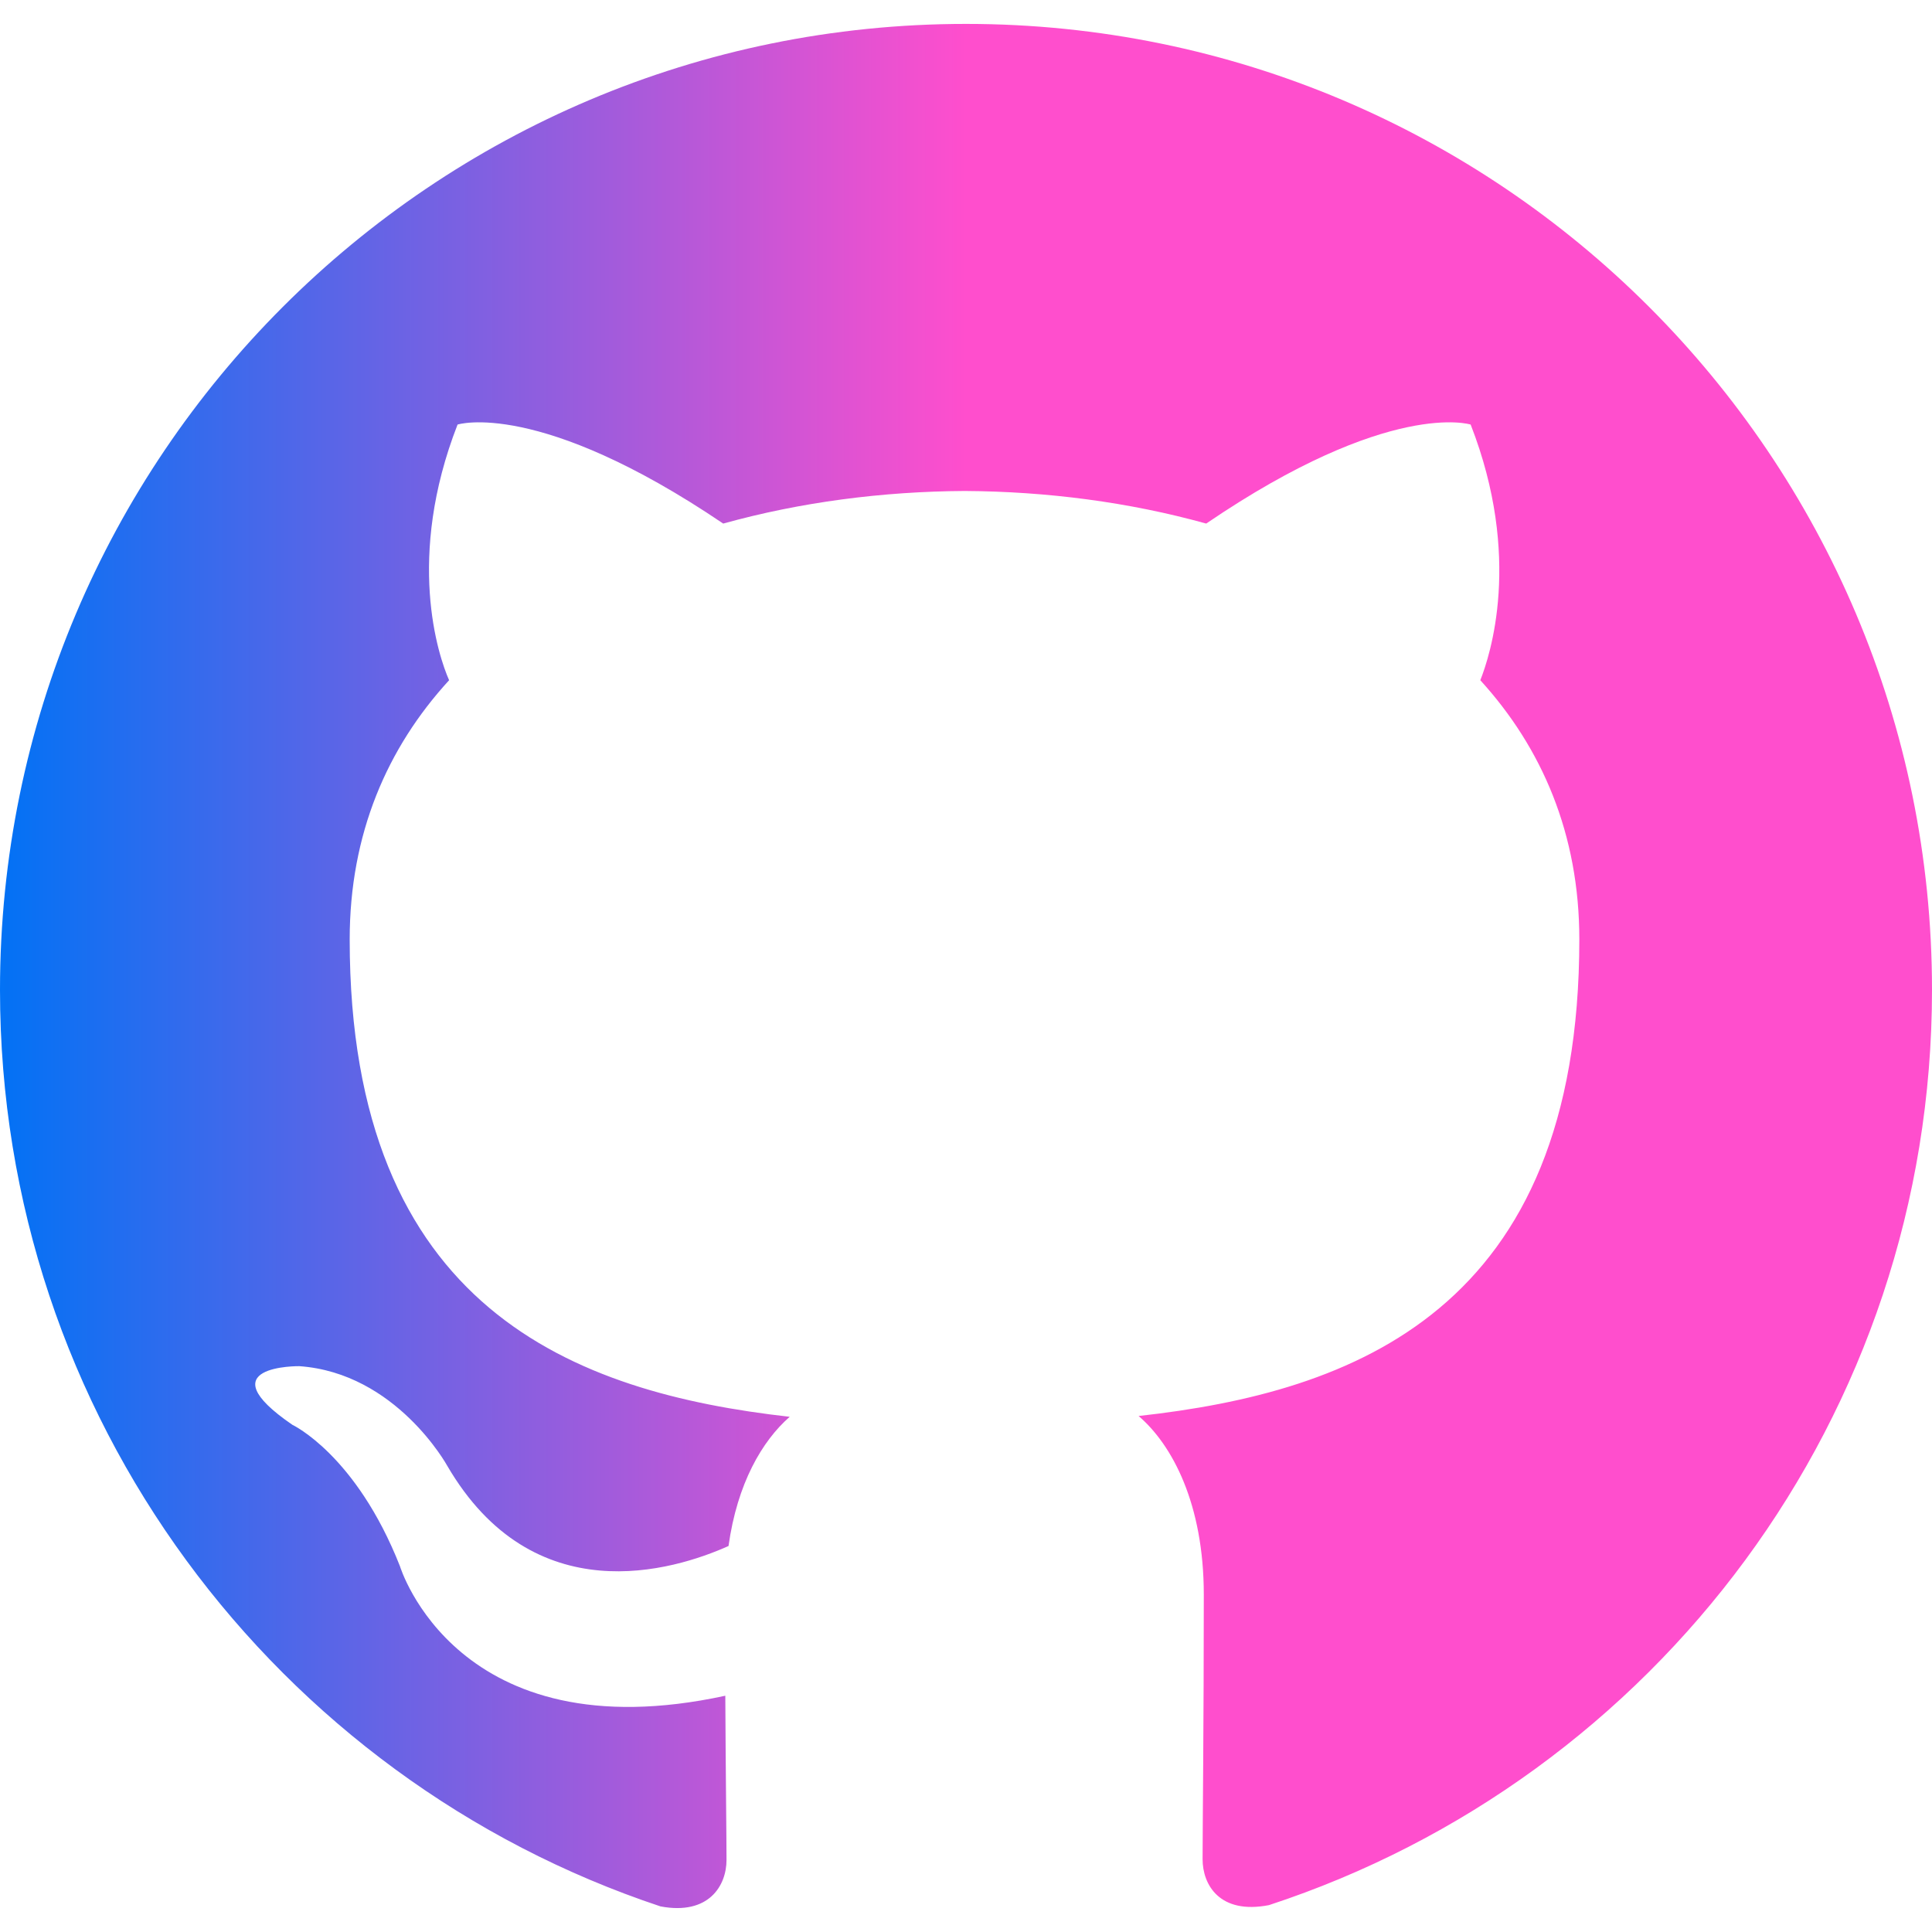
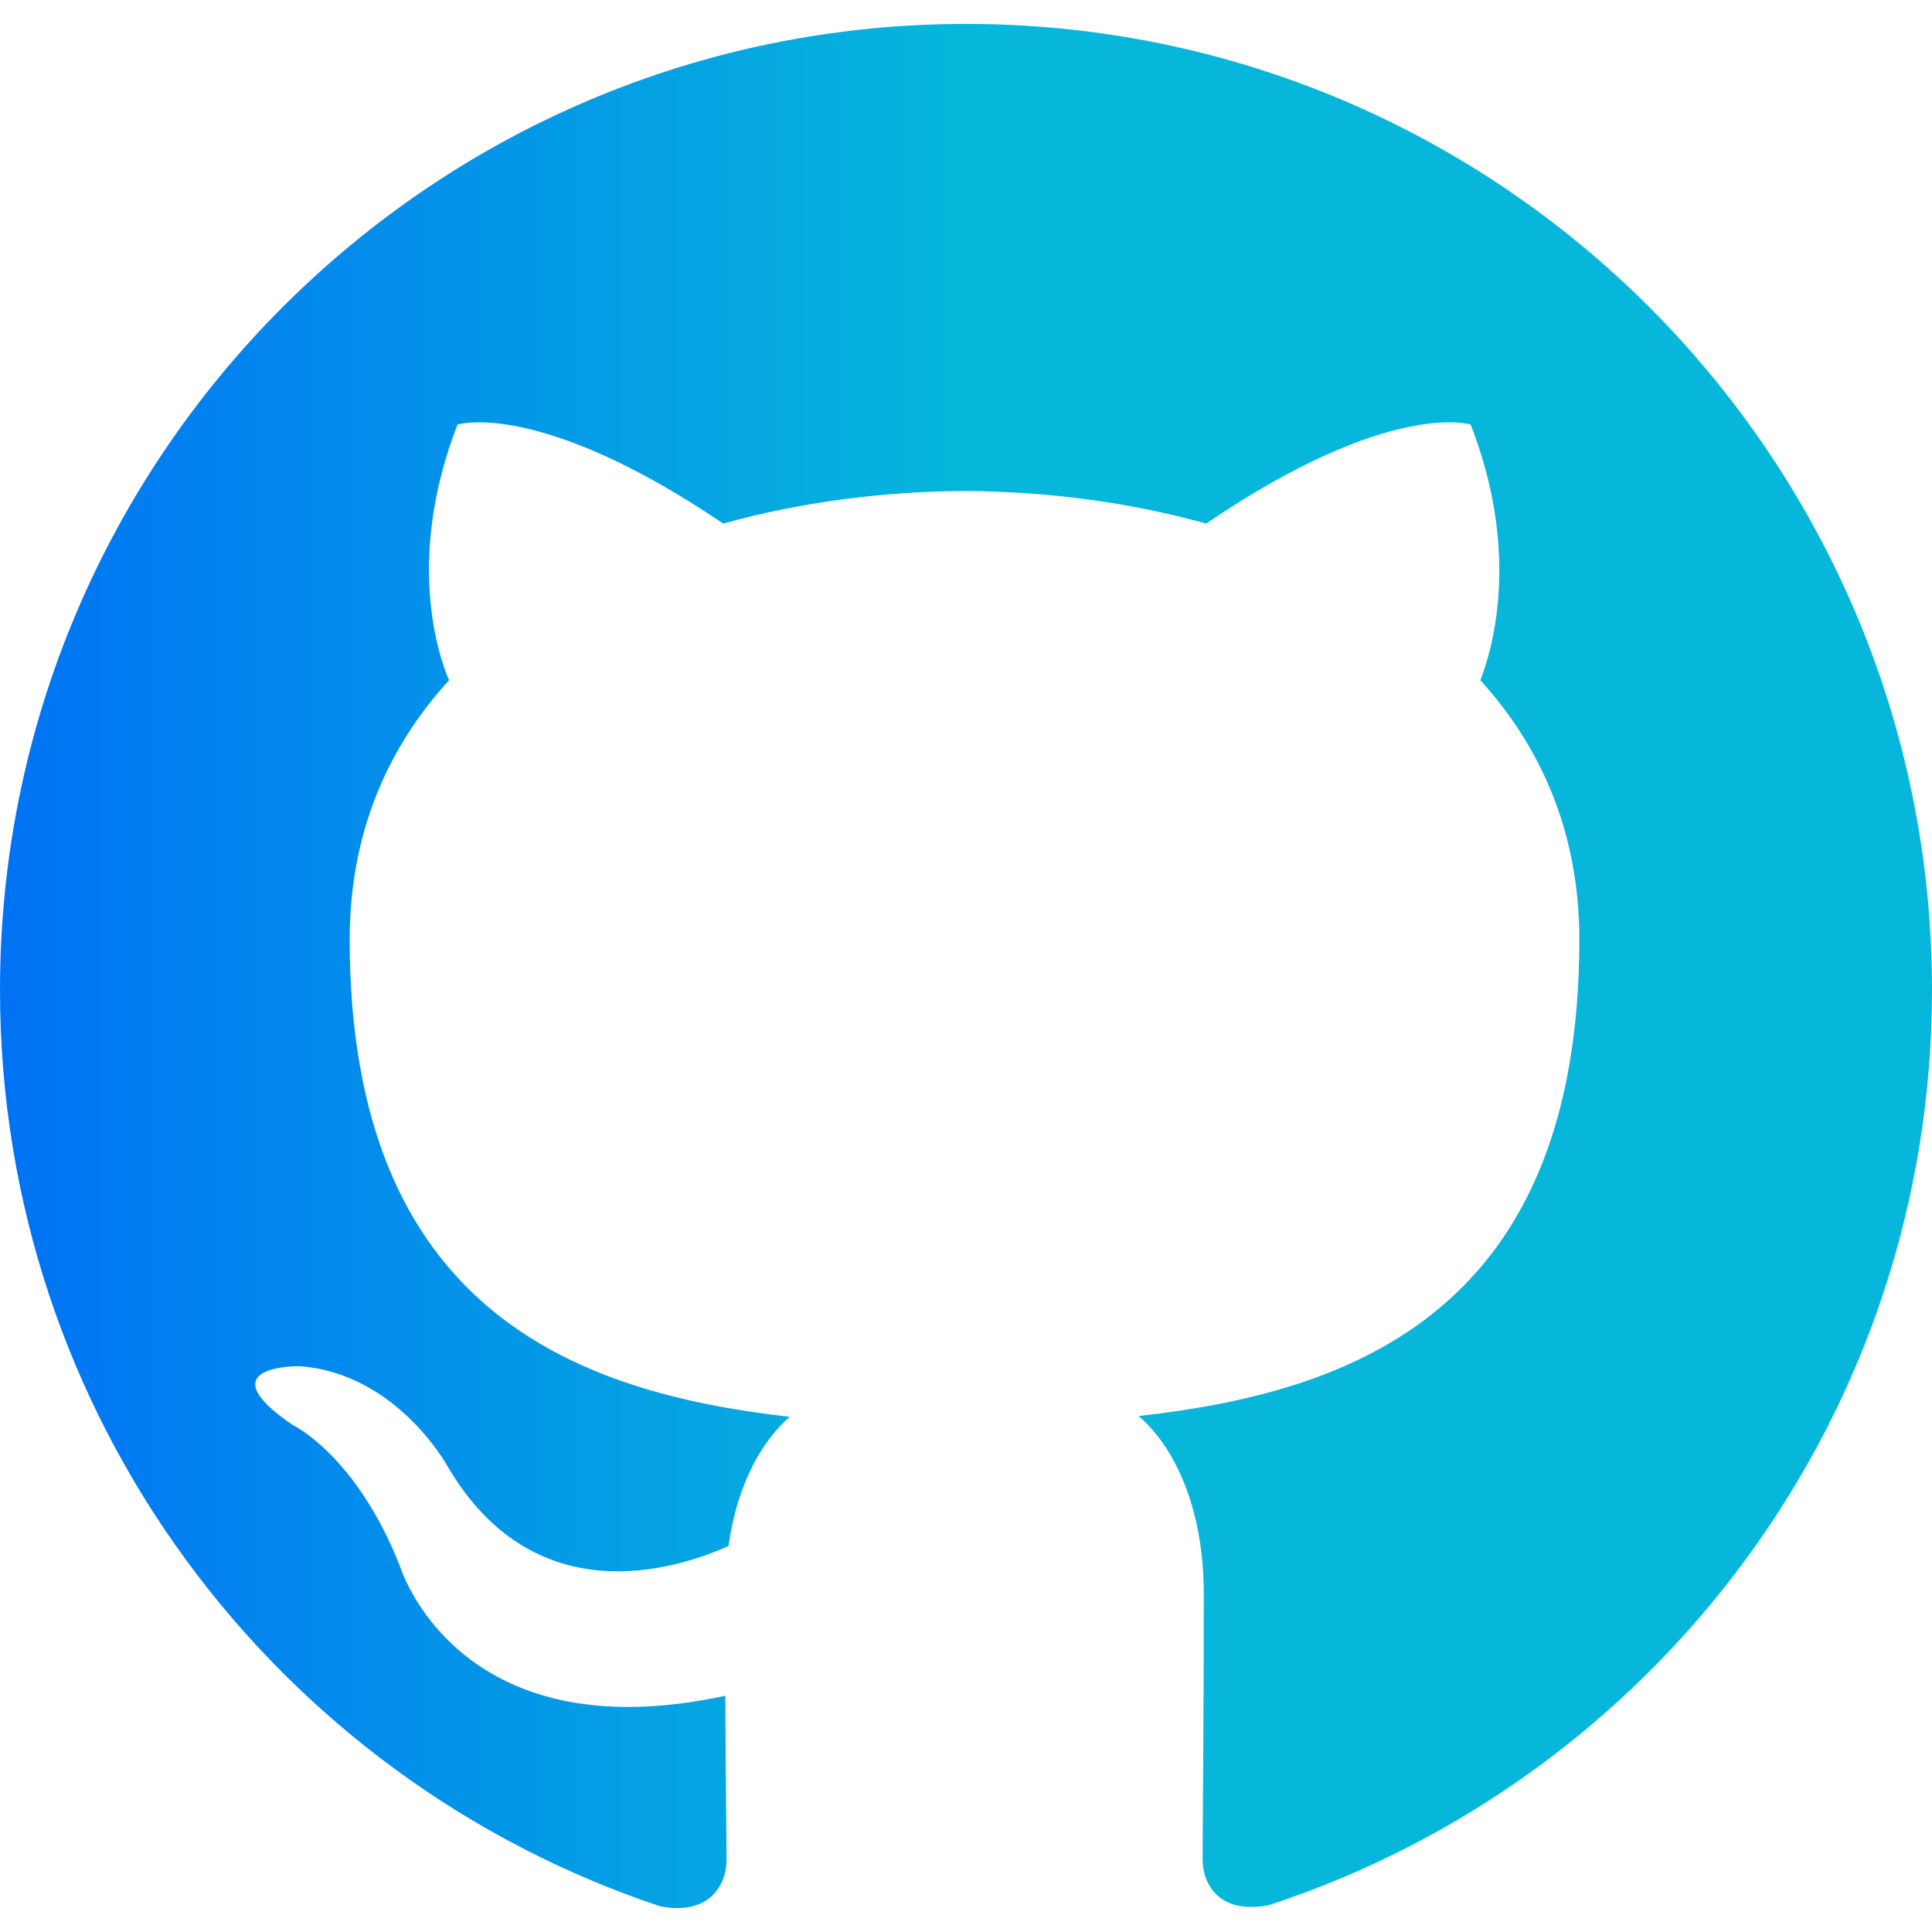
<svg xmlns="http://www.w3.org/2000/svg" role="img" viewBox="0 0 24 24">
  <linearGradient id="color">
    <stop offset="45deg" stop-color="" />
    <stop offset="-20%" stop-color="#0072F5" />
-     <stop offset="50%" stop-color="#FF4ECD" />
+     <stop offset="50%" stop-color="#06B7DB" />
  </linearGradient>
  <path fill="url(#color)" d="M12 .297c-6.63 0-12 5.373-12 12 0 5.303 3.438 9.8 8.205 11.385.6.113.82-.258.82-.577 0-.285-.01-1.04-.015-2.04-3.338.724-4.042-1.61-4.042-1.61C4.422 18.07 3.633 17.7 3.633 17.7c-1.087-.744.084-.729.084-.729 1.205.084 1.838 1.236 1.838 1.236 1.07 1.835 2.809 1.305 3.495.998.108-.776.417-1.305.76-1.605-2.665-.3-5.466-1.332-5.466-5.93 0-1.31.465-2.38 1.235-3.22-.135-.303-.54-1.523.105-3.176 0 0 1.005-.322 3.3 1.23.96-.267 1.98-.399 3-.405 1.02.006 2.04.138 3 .405 2.28-1.552 3.285-1.23 3.285-1.23.645 1.653.24 2.873.12 3.176.765.84 1.23 1.91 1.23 3.22 0 4.61-2.805 5.625-5.475 5.92.42.36.81 1.096.81 2.22 0 1.606-.015 2.896-.015 3.286 0 .315.21.69.825.57C20.565 22.092 24 17.592 24 12.297c0-6.627-5.373-12-12-12" />
</svg>
